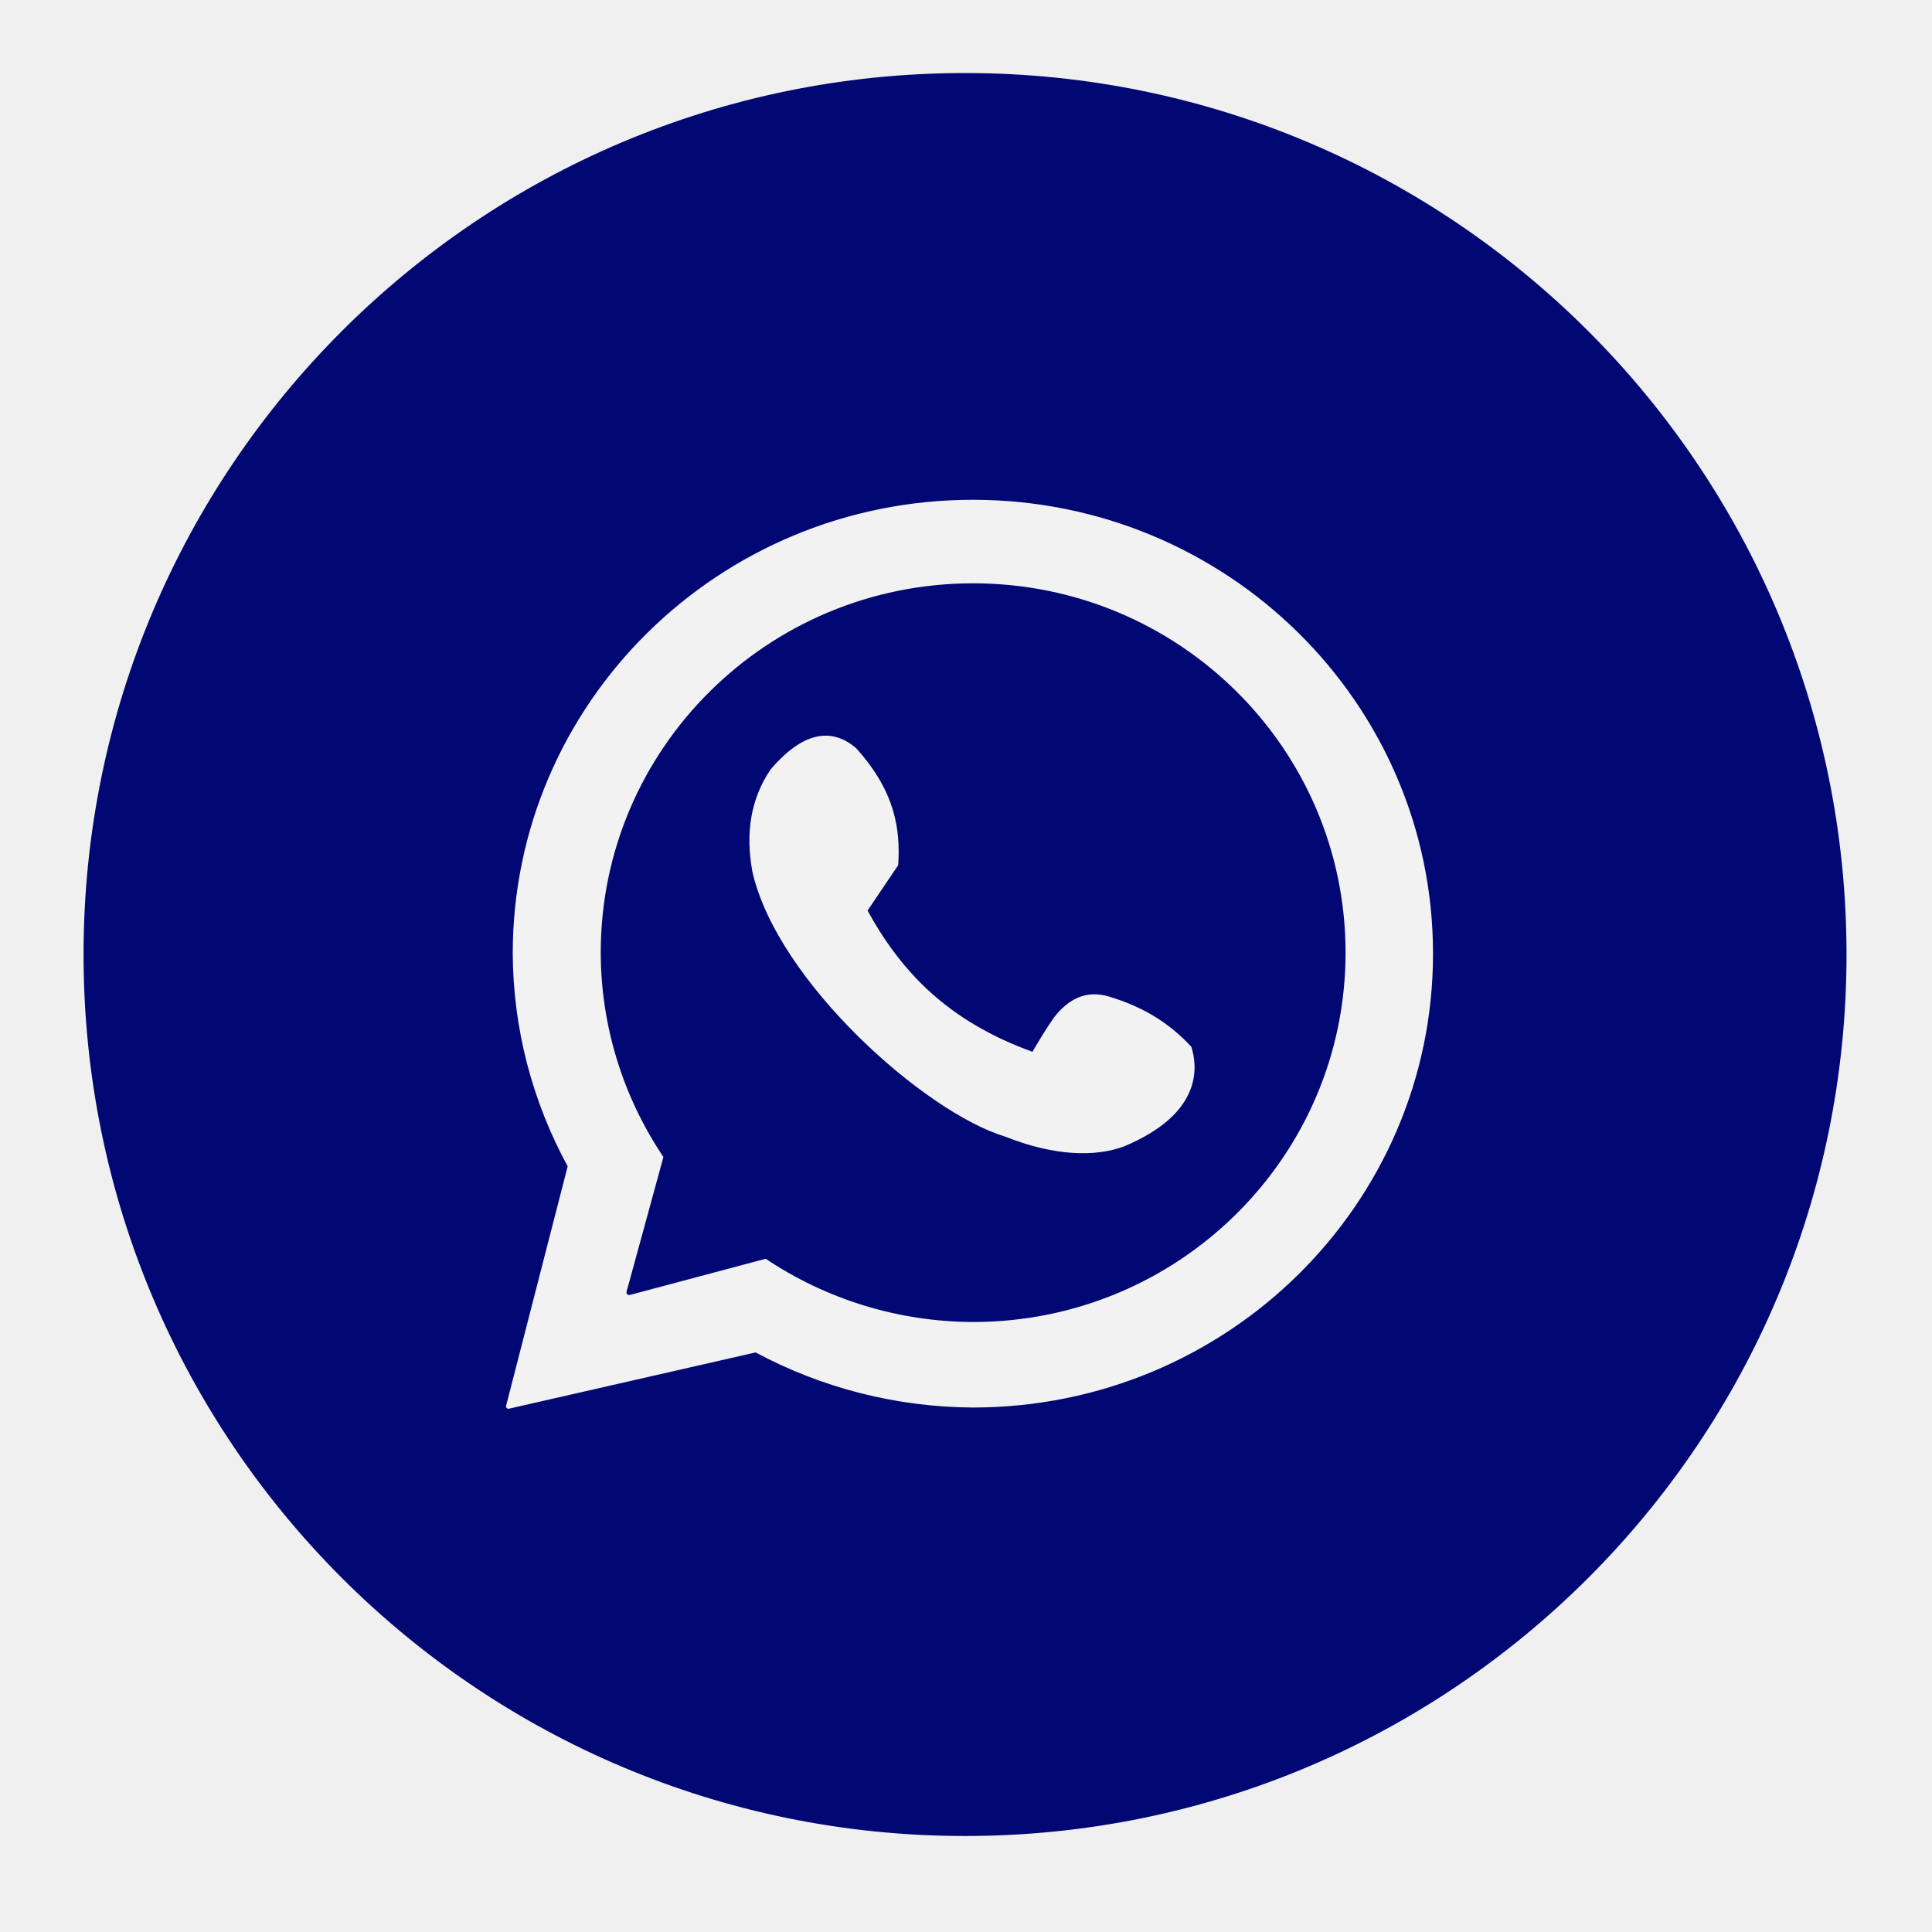
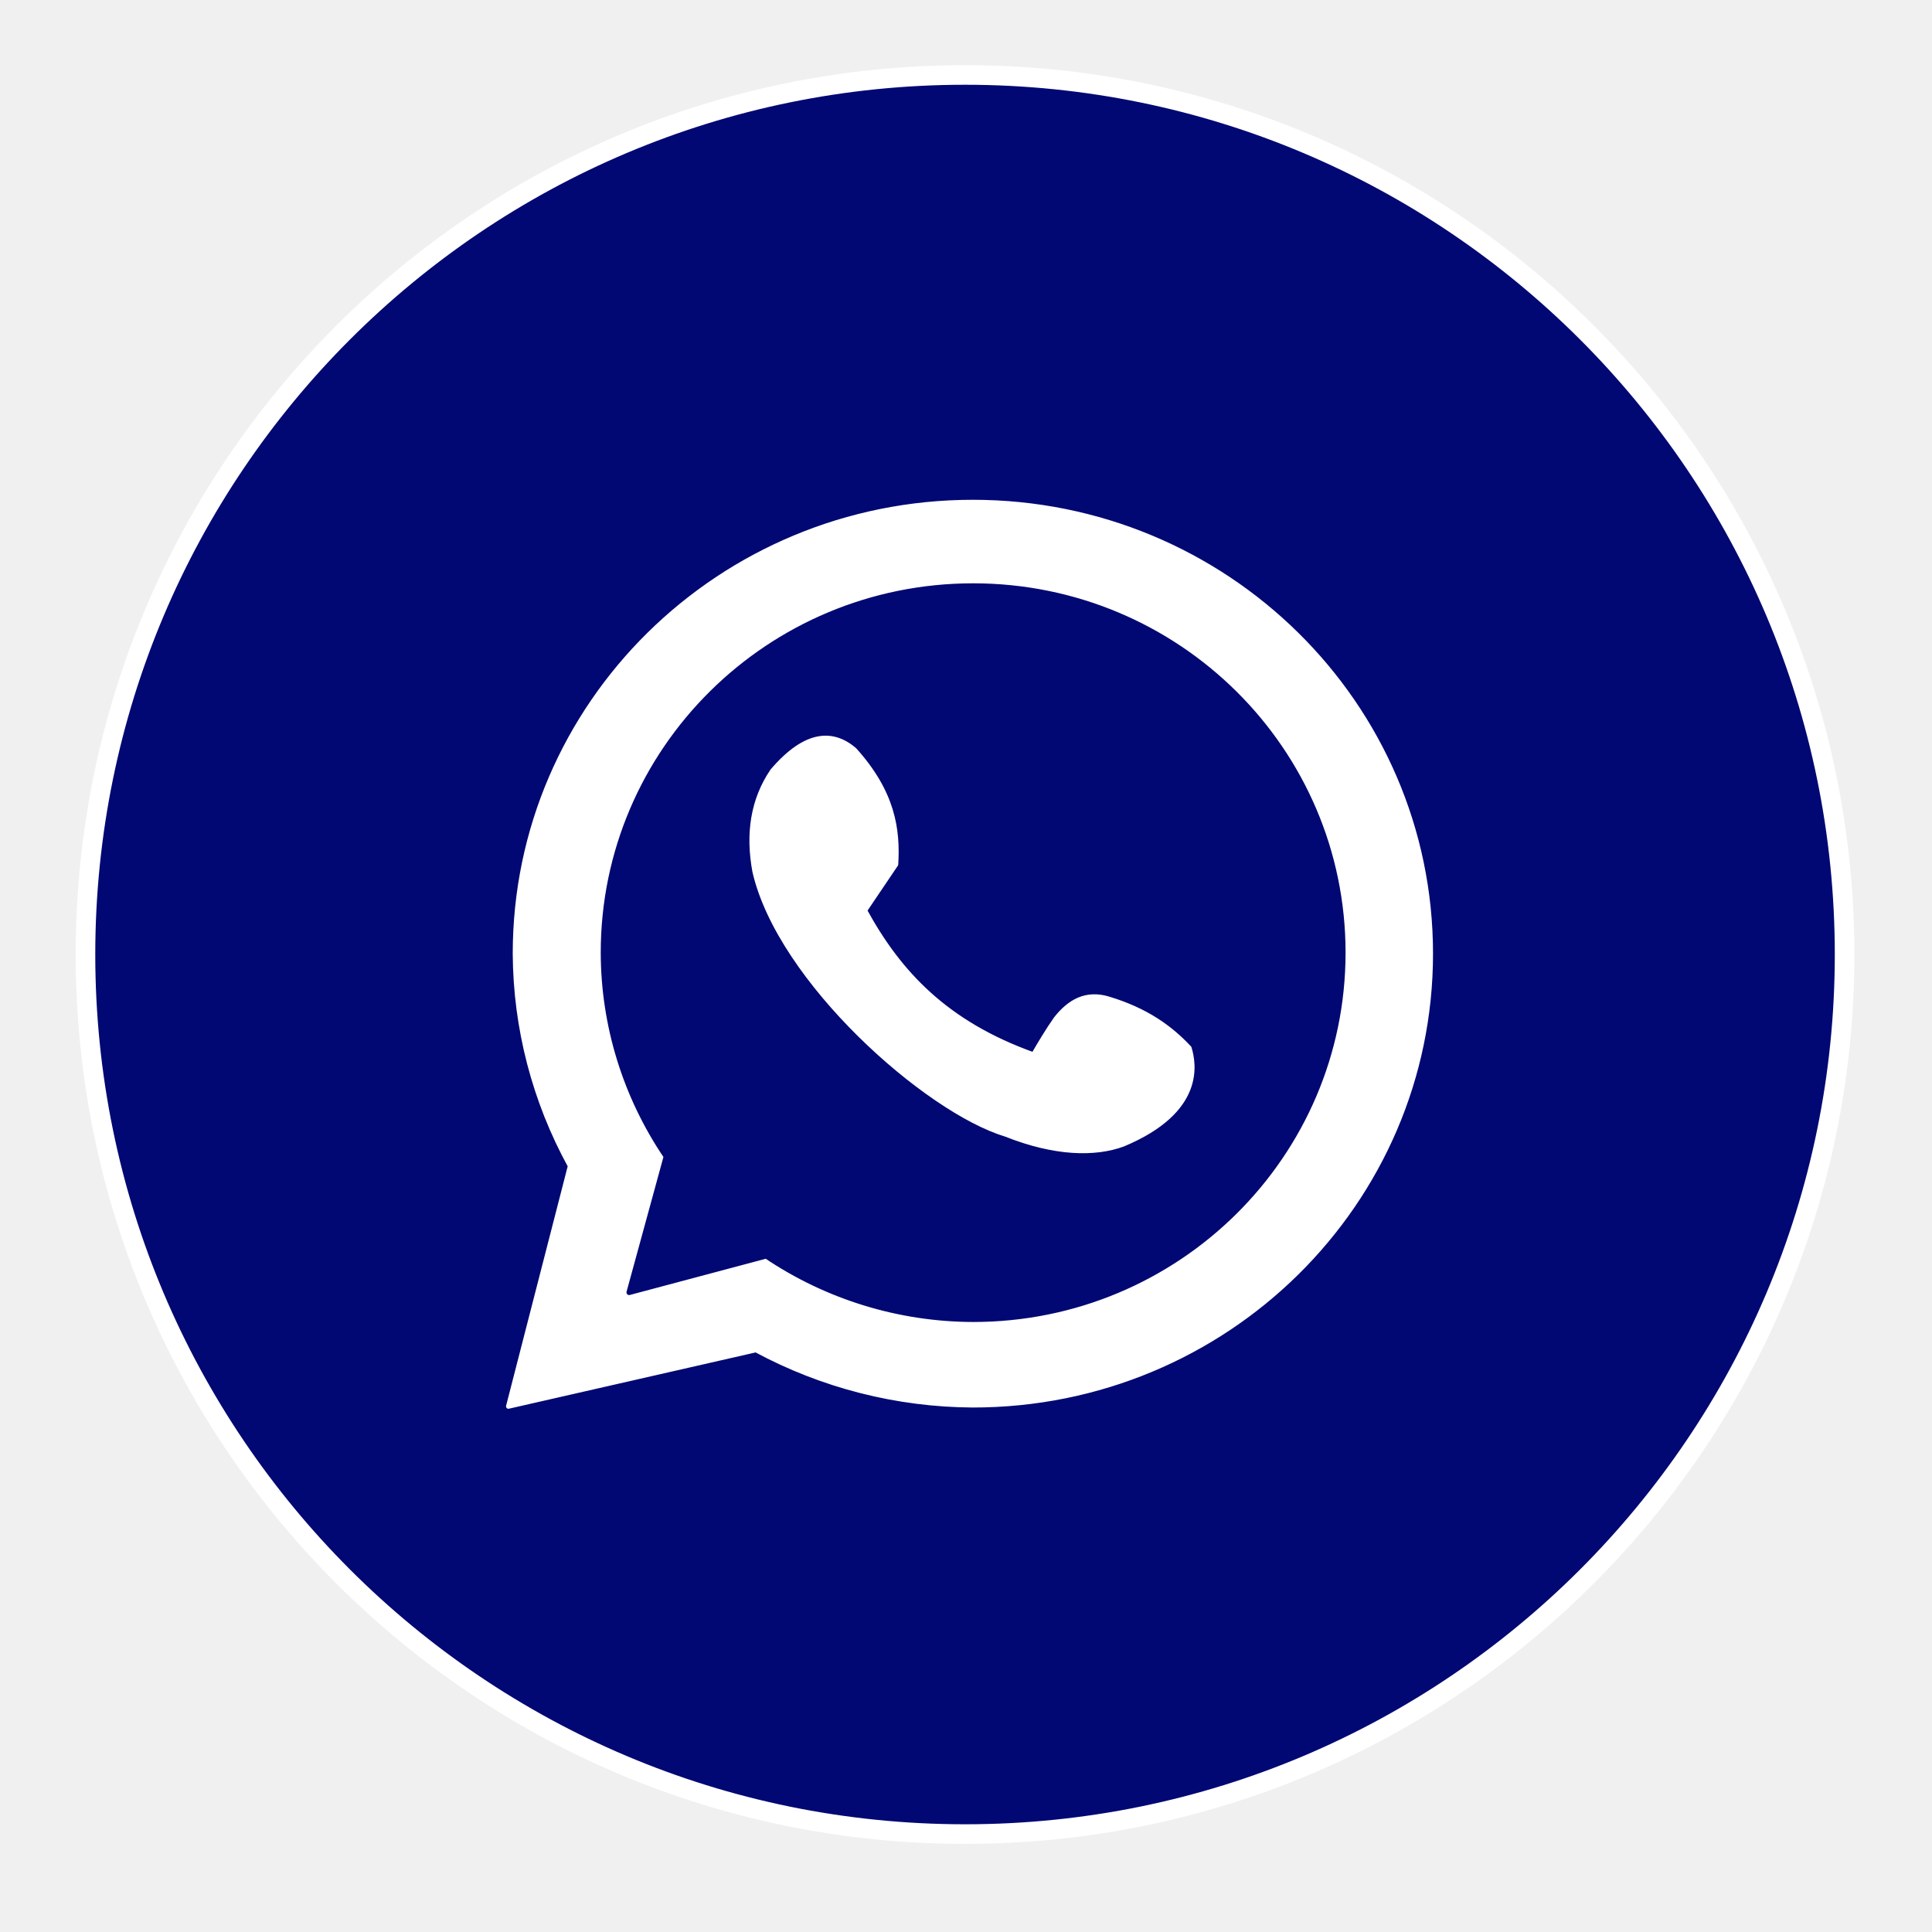
<svg xmlns="http://www.w3.org/2000/svg" width="86mm" height="86mm" viewBox="0 0 86 86" version="1.1" id="svg1" xml:space="preserve">
  <defs id="defs1" />
  <g id="layer2" style="opacity:1">
    <g id="g5" transform="translate(-8.304927,-5.141145)">
-       <circle style="display:inline;opacity:1;fill:#020873;fill-opacity:1;stroke:#020873;stroke-width:0.172;stroke-linejoin:round;stroke-opacity:1" id="path1" cx="51.262" cy="47.63" r="39.152" />
-       <path id="path2" style="display:inline;opacity:1;fill:#f2f2f2;fill-opacity:1;stroke:#f2f2f2;stroke-width:0.213;stroke-linejoin:round;stroke-opacity:1" d="M 51.611,27.495 A 20.376,20.096 0 0 0 31.235,47.591 20.376,20.096 0 0 0 33.688,57.044 L 30.936,67.743 41.954,65.23 A 20.376,20.096 0 0 0 51.611,67.688 20.376,20.096 0 0 0 71.987,47.591 20.376,20.096 0 0 0 51.611,27.495 Z" />
+       <circle style="display:inline;opacity:1;fill:#020873;fill-opacity:1;stroke:#ffffff;stroke-width:0.872;stroke-linejoin:round;stroke-opacity:1;stroke-dasharray:none" id="path1" cx="51.262" cy="47.63" r="39.152" />
+       <path id="path2" style="display:inline;opacity:1;fill:#ffffff;fill-opacity:1;stroke:#ffffff;stroke-width:0.213;stroke-linejoin:round;stroke-opacity:1" d="M 51.611,27.495 A 20.376,20.096 0 0 0 31.235,47.591 20.376,20.096 0 0 0 33.688,57.044 L 30.936,67.743 41.954,65.23 A 20.376,20.096 0 0 0 51.611,67.688 20.376,20.096 0 0 0 71.987,47.591 20.376,20.096 0 0 0 51.611,27.495 Z" />
      <path id="path3" style="display:inline;opacity:1;fill:#020873;fill-opacity:1;stroke:#020873;stroke-width:0.237;stroke-linejoin:round;stroke-opacity:1" d="m 51.623,31.225 a 16.459,16.322 0 0 0 -16.459,16.322 16.459,16.322 0 0 0 2.801,9.074 l -1.655,6.049 6.101,-1.625 A 16.459,16.322 0 0 0 51.623,63.869 16.459,16.322 0 0 0 68.082,47.547 16.459,16.322 0 0 0 51.623,31.225 Z" />
-       <path style="opacity:1;fill:#f2f2f2;fill-opacity:1;stroke:#f2f2f2;stroke-width:0.172;stroke-linejoin:round;stroke-opacity:1" d="m 46.822,45.669 1.381,-2.045 c 0.095,-1.553 -0.126,-3.209 -1.853,-5.121 -0.951,-0.809 -2.16,-0.83 -3.677,0.945 -0.876,1.291 -1.101,2.8 -0.791,4.486 1.113,4.864 7.657,10.654 11.196,11.721 2.185,0.868 3.969,0.9 5.222,0.44 3.59,-1.499 3.169,-3.616 2.96,-4.313 -0.842,-0.902 -1.926,-1.692 -3.621,-2.2 -0.981,-0.294 -1.729,0.11 -2.348,0.902 -0.355,0.504 -0.728,1.128 -0.989,1.582 -3.873,-1.387 -5.966,-3.626 -7.481,-6.398 z" id="path4" />
+       <path style="opacity:1;fill:#ffffff;fill-opacity:1;stroke:#ffffff;stroke-width:0.172;stroke-linejoin:round;stroke-opacity:1" d="m 46.822,45.669 1.381,-2.045 c 0.095,-1.553 -0.126,-3.209 -1.853,-5.121 -0.951,-0.809 -2.16,-0.83 -3.677,0.945 -0.876,1.291 -1.101,2.8 -0.791,4.486 1.113,4.864 7.657,10.654 11.196,11.721 2.185,0.868 3.969,0.9 5.222,0.44 3.59,-1.499 3.169,-3.616 2.96,-4.313 -0.842,-0.902 -1.926,-1.692 -3.621,-2.2 -0.981,-0.294 -1.729,0.11 -2.348,0.902 -0.355,0.504 -0.728,1.128 -0.989,1.582 -3.873,-1.387 -5.966,-3.626 -7.481,-6.398 z" id="path4" />
    </g>
  </g>
</svg>
